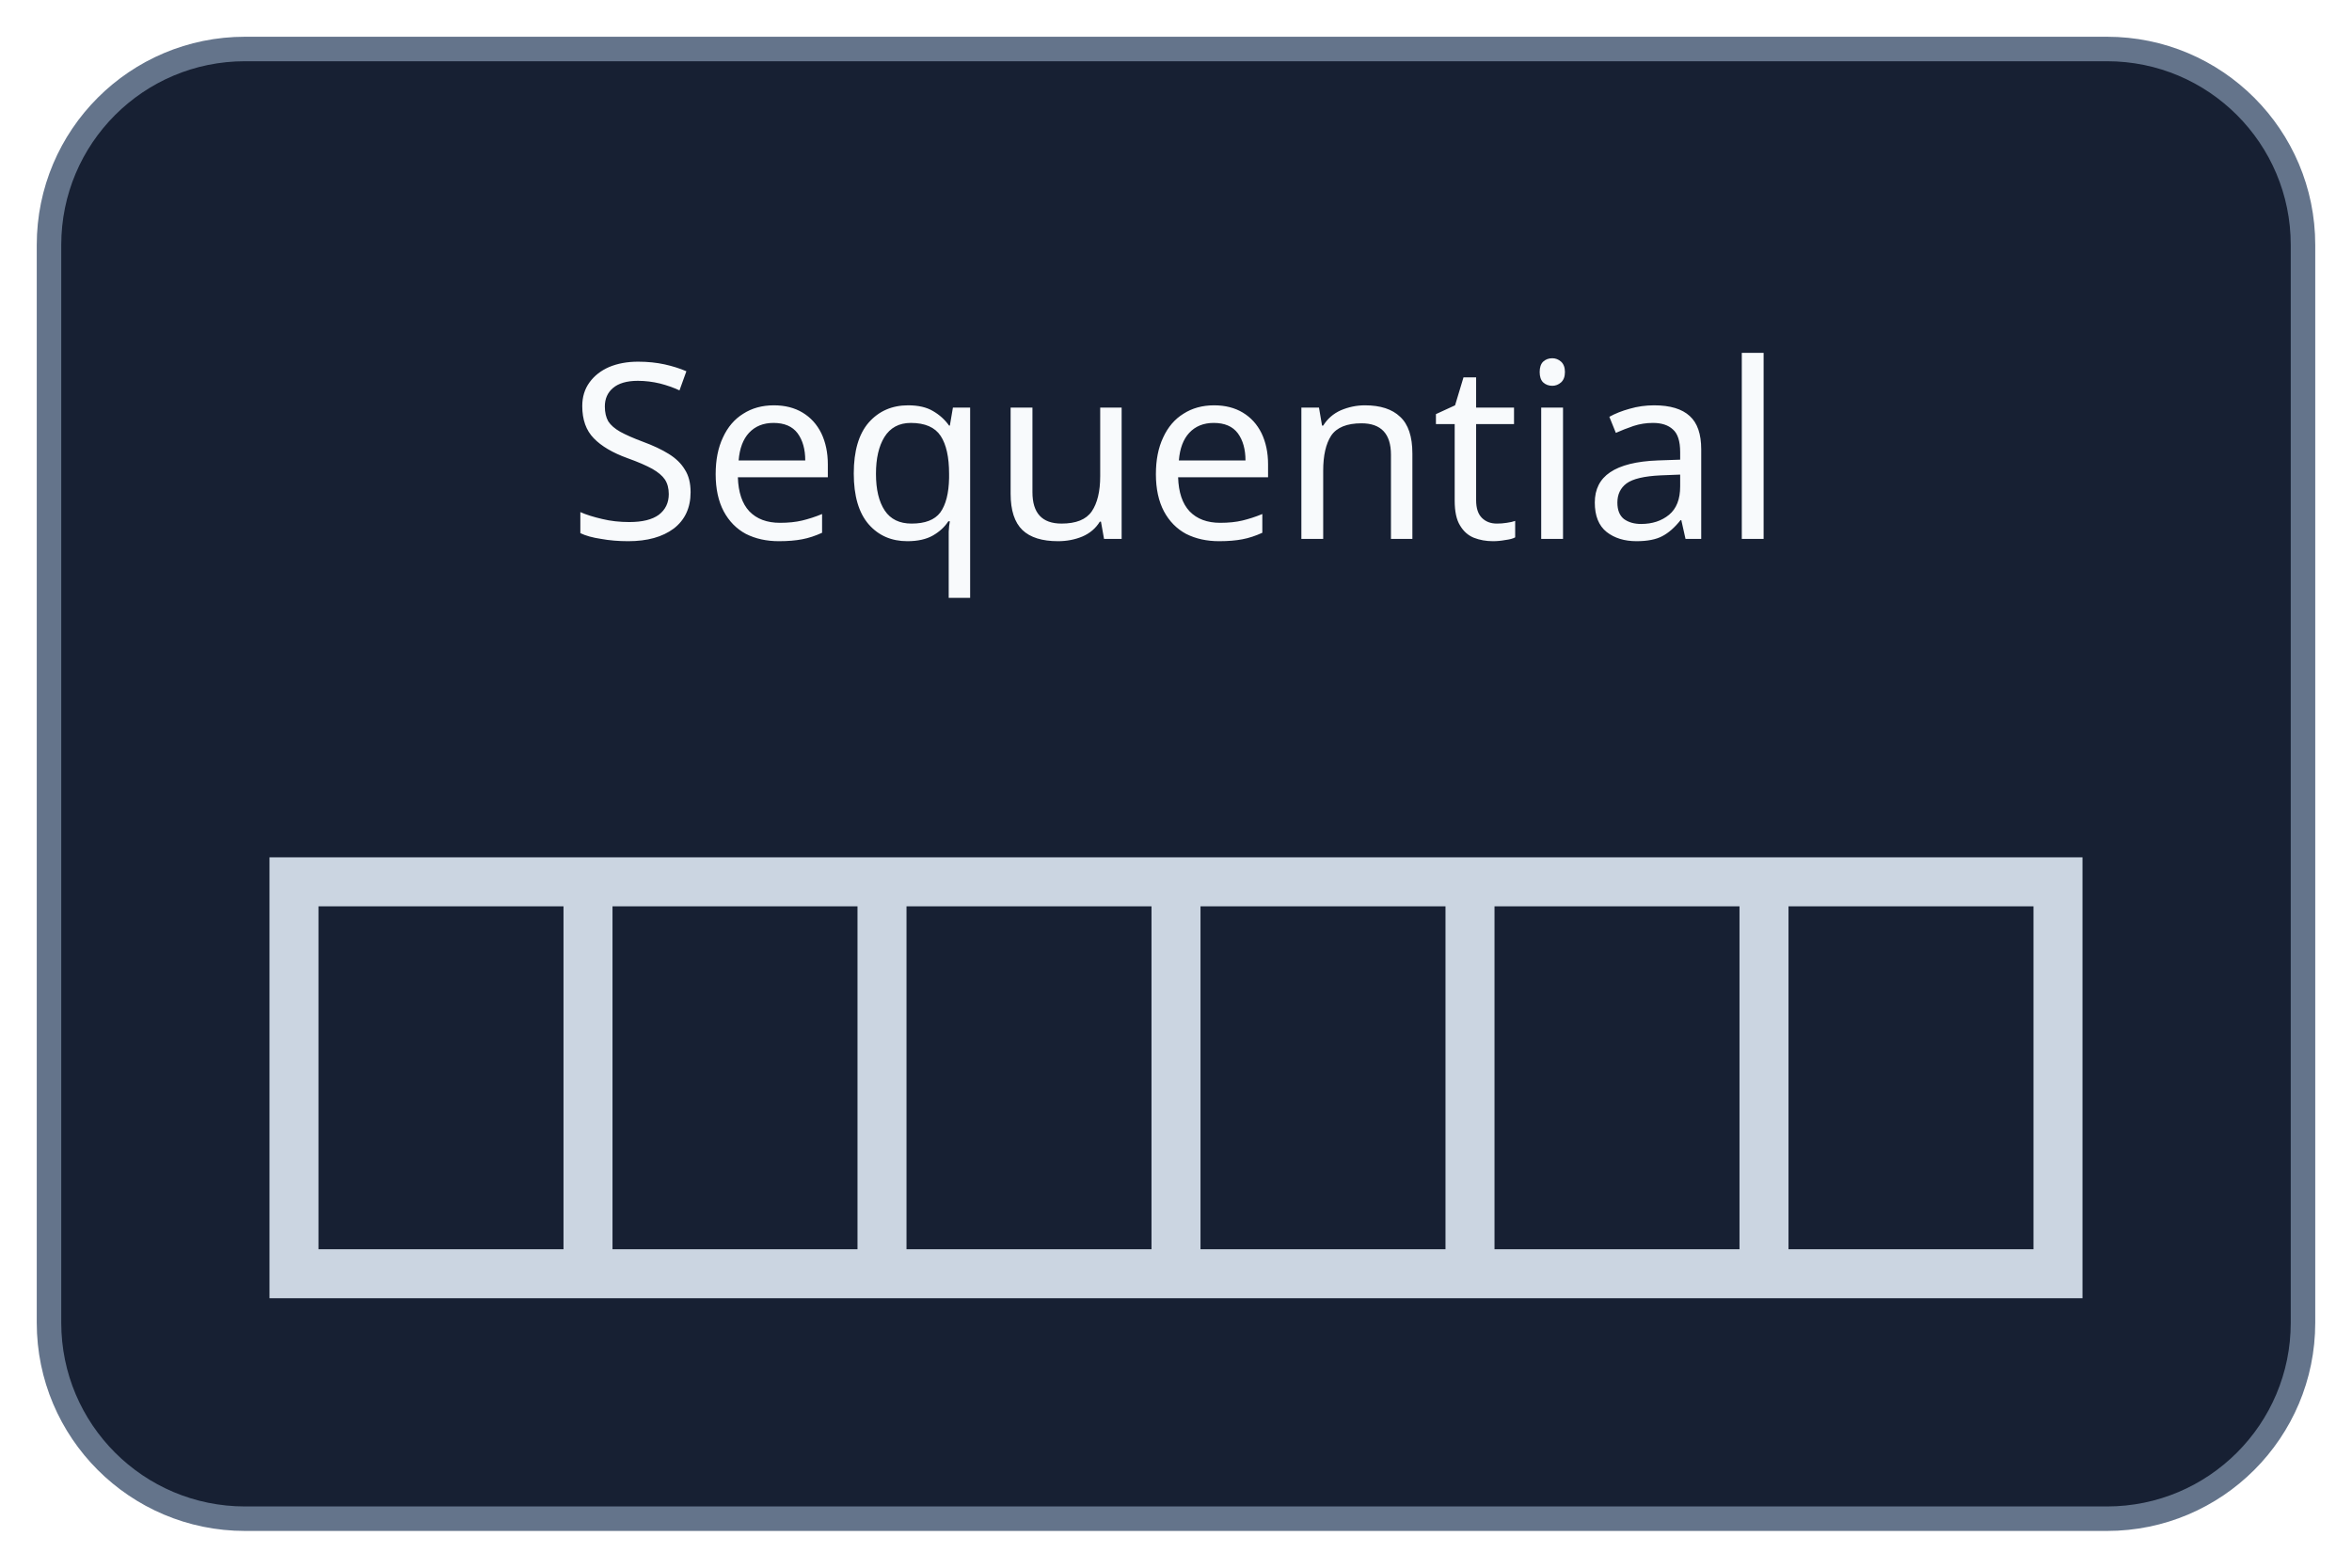
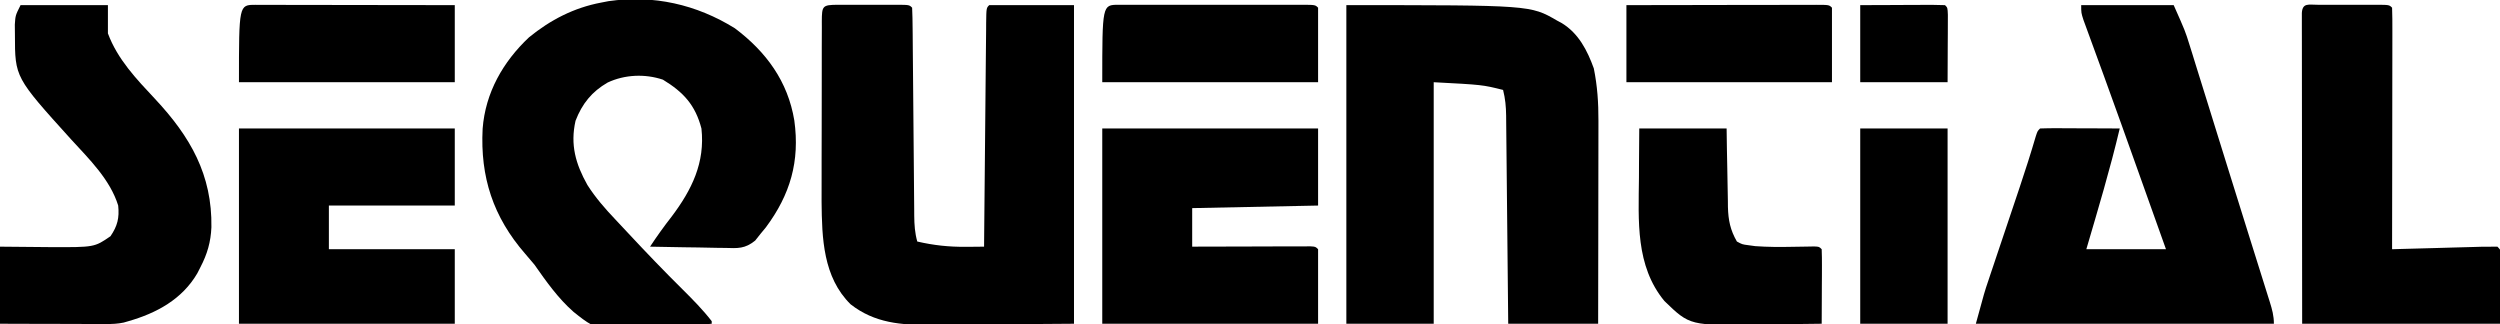
- <svg xmlns="http://www.w3.org/2000/svg" viewBox="0 0 96 64" role="img" aria-label="Sequential Take 5 icon">
-   <rect x="2" y="2" width="92" height="60" rx="8" fill="#172033" stroke="#64748b" />
-   <text x="48" y="22" text-anchor="middle" fill="#f8fafc" font-family="sans-serif" font-size="10">Sequential</text>
-   <path d="M12 36h72v16H12z M24 36v16 M36 36v16 M48 36v16 M60 36v16 M72 36v16" fill="none" stroke="#cbd5e1" stroke-width="2" />
+ <svg xmlns="http://www.w3.org/2000/svg" version="1.1" viewBox="0 0 973 126">
+   <path d="M0 0 C12.19 9.15 20.64 20.67 23.15 35.89 C25.35 51.79 21.56 64.72 12.1 77.46 C11.41 78.3 10.71 79.14 10 80 C9.31 80.87 8.63 81.73 7.92 82.63 C3.94 85.86 1.17 85.65 -3.8 85.49 C-4.22 85.48 -4.22 85.48 -6.34 85.47 C-9 85.44 -11.65 85.38 -14.31 85.31 C-16.12 85.29 -17.93 85.26 -19.74 85.24 C-24.16 85.19 -28.58 85.1 -33 85 C-30.33 80.95 -27.55 77.08 -24.56 73.25 C-16.74 62.87 -11.53 52.27 -13 39 C-15.39 29.88 -19.98 24.88 -28 20 C-34.99 17.67 -42.83 18 -49.5 21.12 C-55.63 24.65 -59.44 29.35 -62 36 C-64.11 45.33 -61.98 52.79 -57.38 61 C-54.22 65.95 -50.52 70.19 -46.49 74.43 C-44.75 76.26 -43.04 78.11 -41.32 79.95 C-34.45 87.32 -27.49 94.57 -20.33 101.65 C-16.37 105.59 -12.42 109.57 -9 114 C-9 114.33 -9 114.66 -9 115 C-51.91 119.06 -51.91 119.06 -62.79 110.37 C-68.82 105.06 -73.41 98.54 -78 92 C-79.17 90.57 -80.37 89.16 -81.59 87.78 C-94.08 73.43 -99.13 57.88 -98.16 39.1 C-97.09 25.08 -90.22 13.03 -80.09 3.51 C-71.75 -3.27 -62.64 -7.99 -52 -10 C-51.06 -10.18 -50.12 -10.36 -49.15 -10.55 C-31.67 -13.06 -14.96 -9.28 0 0 Z " fill="#000000" transform="translate(286,11)" />
+   <path d="M0 0 C11.22 0 22.44 0 34 0 C34 3.63 34 7.26 34 11 C37.76 21.11 45.08 28.75 52.36 36.52 C66.09 51.2 74.61 66.05 74.28 86.44 C74.04 92.18 72.66 96.91 70 102 C69.6 102.79 69.2 103.57 68.79 104.38 C62.89 114.47 52.95 119.86 42 123 C41.69 123.09 41.69 123.09 40.14 123.54 C37.8 124.04 35.71 124.12 33.32 124.11 C32.4 124.11 31.48 124.11 30.53 124.11 C29.55 124.11 28.56 124.1 27.55 124.1 C26.53 124.1 25.52 124.09 24.47 124.09 C21.23 124.09 17.99 124.08 14.75 124.06 C12.55 124.06 10.35 124.05 8.16 124.05 C2.77 124.04 -2.61 124.02 -8 124 C-8 114.1 -8 104.2 -8 94 C6.94 94.13 6.94 94.13 11.59 94.18 C28.73 94.25 28.73 94.25 35 89.94 C37.73 85.93 38.49 82.83 38 78 C34.84 67.81 26.65 59.88 19.62 52.19 C-2.17 28.1 -2.17 28.1 -2.19 11.56 C-2.2 10.24 -2.22 8.93 -2.23 7.57 C-2 4 -2 4 0 0 Z " fill="#000000" transform="translate(8,2)" />
+   <path d="M0 0 C0.77 0 1.55 0.01 2.34 0.01 C2.75 0.01 2.75 0.01 4.79 0.01 C7.48 0.01 10.17 0.02 12.86 0.03 C14.72 0.03 16.58 0.03 18.44 0.03 C23.34 0.03 28.25 0.04 33.15 0.06 C38.15 0.07 43.15 0.07 48.15 0.08 C57.97 0.09 67.79 0.1 77.61 0.12 C77.61 10.02 77.61 19.92 77.61 30.12 C49.89 30.12 22.17 30.12 -6.39 30.12 C-6.39 0.01 -6.39 0.01 0 0 Z " fill="#000000" transform="translate(99.39,1.88)" />
+   <path d="M0 0 C0.71 0 1.43 0 2.16 0.01 C2.89 0.01 3.62 0 4.37 0 C5.91 0 7.46 0 9 0.01 C11.37 0.01 13.74 0.01 16.11 0 C17.61 0 19.1 0 20.6 0.01 C21.31 0 22.03 0 22.76 0 C27.77 0.02 27.77 0.02 28.88 1.14 C29 3.83 29.06 6.49 29.07 9.18 C29.08 10.02 29.09 10.86 29.1 11.73 C29.11 13.56 29.13 15.4 29.14 17.23 C29.16 20.14 29.19 23.04 29.22 25.95 C29.28 32.11 29.33 38.28 29.38 44.45 C29.44 51.59 29.5 58.72 29.57 65.86 C29.6 68.72 29.62 71.58 29.64 74.45 C29.66 76.2 29.67 77.96 29.69 79.71 C29.69 80.11 29.69 80.11 29.7 82.13 C29.74 85.63 29.94 88.77 30.88 92.14 C37.23 93.62 43.25 94.26 49.78 94.2 C50.47 94.2 51.16 94.19 51.86 94.19 C53.54 94.18 55.21 94.16 56.88 94.14 C56.89 92.98 56.9 91.81 56.91 90.62 C57.01 79.68 57.11 68.75 57.22 57.81 C57.28 52.19 57.33 46.57 57.38 40.95 C57.43 35.53 57.48 30.11 57.53 24.69 C57.55 22.61 57.57 20.54 57.59 18.47 C57.61 15.58 57.64 12.68 57.68 9.79 C57.68 8.92 57.69 8.06 57.69 7.17 C57.77 1.25 57.77 1.25 58.88 0.14 C69.77 0.14 80.66 0.14 91.88 0.14 C91.88 41.06 91.88 81.98 91.88 124.14 C80.58 124.22 69.28 124.3 57.63 124.39 C55.86 124.41 55.86 124.41 46.89 124.5 C42.5 124.52 42.5 124.52 40.43 124.52 C39.01 124.53 37.6 124.54 36.18 124.56 C24.71 124.72 14.31 123.9 4.94 116.58 C-5.78 106.01 -6.23 90.86 -6.36 76.65 C-6.38 73.14 -6.36 69.63 -6.35 66.12 C-6.35 64.23 -6.35 62.35 -6.35 60.47 C-6.35 56.56 -6.34 52.65 -6.32 48.75 C-6.31 43.73 -6.3 38.71 -6.3 33.69 C-6.3 29.82 -6.3 25.95 -6.29 22.09 C-6.29 20.23 -6.29 18.38 -6.29 16.53 C-6.28 13.96 -6.28 11.39 -6.26 8.82 C-6.26 8.05 -6.27 7.28 -6.27 6.49 C-6.23 0.43 -6.09 0.03 0 0 Z " fill="#000000" transform="translate(326.12,1.86)" />
+   <path d="M0 0 C0.38 0 0.38 0 2.31 0.01 C3.11 0 3.9 0 4.73 0 C7.38 -0 10.03 -0 12.68 0 C14.52 0 16.35 0 18.19 -0 C22.04 -0 25.89 0 29.74 0.01 C34.68 0.01 39.63 0.01 44.58 0 C48.37 -0 52.16 -0 55.95 0 C57.77 0 59.6 0 61.42 -0 C63.97 -0 66.51 0 69.06 0.01 C69.82 0 70.58 0 71.37 0 C76.57 0.02 76.57 0.02 77.68 1.14 C77.68 10.71 77.68 20.28 77.68 30.14 C49.96 30.14 22.24 30.14 -6.32 30.14 C-6.32 0.03 -6.32 0.03 0 0 Z " fill="#000000" transform="translate(435.32,1.86)" />
+   <path d="M0 0 C71.66 0 71.66 0 82 6 C82.62 6.34 83.25 6.67 83.89 7.02 C90.4 11.02 93.77 17.6 96.31 24.62 C97.7 31.46 98.14 38.04 98.11 44.99 C98.11 45.85 98.11 46.71 98.11 47.59 C98.11 50.4 98.11 53.22 98.1 56.03 C98.1 57.99 98.09 59.95 98.09 61.92 C98.09 67.06 98.08 72.2 98.07 77.34 C98.06 82.6 98.05 87.85 98.05 93.11 C98.04 103.41 98.02 113.7 98 124 C86.45 124 74.9 124 63 124 C62.97 121.39 62.95 118.77 62.92 116.08 C62.84 107.44 62.75 98.81 62.66 90.18 C62.61 84.94 62.55 79.71 62.5 74.47 C62.45 69.42 62.4 64.37 62.35 59.32 C62.33 57.39 62.31 55.46 62.29 53.53 C62.27 50.84 62.24 48.14 62.21 45.44 C62.2 45.04 62.2 45.04 62.19 43.02 C62.14 39.45 61.87 36.49 61 33 C53 31 53 31 34 30 C34 61.02 34 92.04 34 124 C22.78 124 11.56 124 0 124 C0 83.08 0 42.16 0 0 Z " fill="#000000" transform="translate(524,2)" />
+   <path d="M0 0 C10.28 -0.02 20.57 -0.04 30.85 -0.05 C35.62 -0.06 40.4 -0.06 45.17 -0.08 C49.78 -0.09 54.38 -0.09 58.98 -0.09 C60.74 -0.1 62.5 -0.1 64.26 -0.11 C66.72 -0.11 69.18 -0.11 71.63 -0.11 C72 -0.12 72 -0.12 73.86 -0.12 C78.89 -0.11 78.89 -0.11 80 1 C80 10.57 80 20.14 80 30 C53.6 30 27.2 30 0 30 C0 20.1 0 10.2 0 0 Z " fill="#000000" transform="translate(633,2)" />
+   <path d="M0 0 C4.68 -0.02 9.36 -0.04 14.04 -0.05 C15.64 -0.06 17.23 -0.07 18.83 -0.08 C21.11 -0.09 23.4 -0.09 25.68 -0.1 C26.4 -0.1 27.12 -0.11 27.86 -0.11 C29.57 -0.11 31.29 -0.06 33 0 C34 1 34 1 34.11 3.78 C34.11 4.99 34.1 6.2 34.1 7.44 C34.1 8.62 34.09 9.79 34.09 11 C34.08 12.51 34.07 14.01 34.06 15.56 C34.04 20.33 34.02 25.09 34 30 C22.78 30 11.56 30 0 30 C0 20.1 0 10.2 0 0 Z " fill="#000000" transform="translate(724,2)" />
+   <path d="M0 0 C11.88 0 23.76 0 36 0 C40.5 10.13 40.5 10.13 42.16 15.46 C42.54 16.65 42.91 17.85 43.3 19.09 C43.7 20.37 44.09 21.66 44.49 22.95 C44.92 24.32 45.35 25.69 45.77 27.06 C46.91 30.7 48.04 34.35 49.18 37.99 C50.35 41.77 51.52 45.54 52.7 49.32 C54.35 54.62 56 59.92 57.65 65.22 C60.25 73.6 62.87 81.96 65.5 90.33 C66.47 93.42 67.44 96.52 68.41 99.61 C69.01 101.53 69.61 103.45 70.22 105.37 C71.04 107.98 71.86 110.6 72.68 113.22 C72.8 113.6 72.8 113.6 73.4 115.51 C74.32 118.45 75 120.9 75 124 C36.72 124 -1.56 124 -41 124 C-37.63 111.63 -37.63 111.63 -36.16 107.28 C-35.84 106.3 -35.51 105.32 -35.17 104.31 C-34.83 103.29 -34.48 102.28 -34.13 101.23 C-33.77 100.14 -33.4 99.06 -33.03 97.94 C-31.88 94.5 -30.72 91.06 -29.56 87.62 C-28.04 83.1 -26.52 78.57 -25 74.04 C-24.64 72.97 -24.28 71.9 -23.91 70.79 C-21.72 64.24 -19.61 57.67 -17.67 51.04 C-17 49 -17 49 -16 48 C-13.71 47.91 -11.41 47.89 -9.12 47.9 C-8.78 47.9 -8.78 47.9 -7.04 47.91 C-4.84 47.91 -2.64 47.92 -0.44 47.94 C1.05 47.94 2.54 47.95 4.03 47.95 C7.69 47.96 11.34 47.98 15 48 C11.26 63.84 6.58 79.38 2 95 C12.23 95 22.46 95 33 95 C30.63 88.35 28.25 81.7 25.88 75.05 C24.73 71.83 23.59 68.62 22.44 65.4 C17.92 52.72 13.39 40.03 8.78 27.37 C8.47 26.52 8.16 25.67 7.84 24.8 C6.44 20.94 5.03 17.08 3.61 13.23 C3.12 11.88 2.63 10.54 2.14 9.2 C1.93 8.63 1.93 8.63 0.88 5.76 C0 3 0 3 0 0 Z " fill="#000000" transform="translate(810,2)" />
+   <path d="M0 0 C0.71 0 1.43 0 2.16 0.01 C2.89 0.01 3.62 0 4.37 0 C5.91 0 7.46 0 9 0.01 C11.37 0.01 13.74 0.01 16.11 0 C17.61 0 19.1 0 20.6 0.01 C21.31 0 22.03 0 22.76 0 C27.77 0.02 27.77 0.02 28.88 1.14 C28.98 4.06 29.01 6.96 28.99 9.88 C28.99 10.8 28.99 11.72 28.99 12.66 C28.99 15.71 28.99 18.75 28.98 21.8 C28.98 23.91 28.98 26.01 28.97 28.12 C28.97 33.67 28.96 39.23 28.95 44.78 C28.94 50.45 28.93 56.11 28.93 61.77 C28.92 72.9 28.9 84.02 28.88 95.14 C30.12 95.1 31.35 95.07 32.63 95.03 C37.2 94.9 41.77 94.78 46.34 94.66 C48.32 94.6 50.31 94.55 52.29 94.49 C55.13 94.41 57.97 94.33 60.81 94.26 C61.71 94.23 62.6 94.21 63.52 94.18 C65.64 94.13 67.76 94.13 69.88 94.14 C76.96 101.21 70.88 114.13 70.88 124.14 C45.47 124.14 20.06 124.14 -6.12 124.14 C-6.16 93.44 -6.16 93.44 -6.17 78.33 C-6.17 70.14 -6.18 61.95 -6.19 53.77 C-6.2 47.29 -6.21 40.8 -6.21 34.32 C-6.21 30.89 -6.22 27.46 -6.22 24.02 C-6.23 20.2 -6.23 16.37 -6.23 12.54 C-6.24 11.4 -6.24 10.25 -6.24 9.07 C-6.24 8.03 -6.24 7 -6.24 5.93 C-6.24 5.02 -6.24 4.12 -6.24 3.18 C-6 -0.9 -3.5 0.02 0 0 Z " fill="#000000" transform="translate(902.12,1.86)" />
+   <path d="M0 0 C27.72 0 55.44 0 84 0 C84 9.9 84 19.8 84 30 C67.83 30 51.66 30 35 30 C35 35.61 35 41.22 35 47 C51.17 47 67.34 47 84 47 C84 56.57 84 66.14 84 76 C56.28 76 28.56 76 0 76 C0 50.92 0 25.84 0 0 Z " fill="#000000" transform="translate(93,50)" />
+   <path d="M0 0 C27.72 0 55.44 0 84 0 C84 9.9 84 19.8 84 30 C67.83 30.33 51.66 30.66 35 31 C35 35.95 35 40.9 35 46 C36.45 45.99 37.9 45.99 39.39 45.98 C44.74 45.97 50.1 45.95 55.45 45.95 C57.77 45.94 60.1 45.93 62.42 45.92 C65.75 45.91 69.07 45.91 72.4 45.9 C73.45 45.9 74.49 45.89 75.57 45.89 C76.53 45.89 77.49 45.89 78.48 45.89 C79.33 45.88 80.18 45.88 81.06 45.88 C83 46 83 46 84 47 C84 56.57 84 66.14 84 76 C56.28 76 28.56 76 0 76 C0 50.92 0 25.84 0 0 Z " fill="#000000" transform="translate(429,50)" />
+   <path d="M0 0 C11.22 0 22.44 0 34 0 C34.02 1.29 34.02 1.29 34.11 7.85 C34.16 10.37 34.21 12.9 34.26 15.42 C34.3 17.17 34.32 18.92 34.35 20.66 C34.38 23.18 34.43 25.7 34.49 28.22 C34.49 29 34.5 29.77 34.51 30.57 C34.65 35.71 35.42 39.5 38 44 C40.07 45.12 40.07 45.12 42.46 45.43 C42.91 45.49 42.91 45.49 45.15 45.8 C49.97 46.14 54.74 46.17 59.56 46.06 C61.52 46.03 63.48 46 65.44 45.97 C66.29 45.95 67.15 45.94 68.03 45.92 C70 46 70 46 71 47 C71.09 49.15 71.11 51.29 71.1 53.44 C71.1 54.09 71.1 54.09 71.09 57.4 C71.08 58.79 71.07 60.17 71.06 61.56 C71.06 62.96 71.05 64.35 71.05 65.74 C71.04 69.16 71.02 72.58 71 76 C64.94 76.1 58.87 76.17 52.81 76.22 C50.75 76.24 48.69 76.27 46.63 76.3 C19.71 76.75 19.71 76.75 9.79 67.16 C-1.53 53.44 -0.28 35.94 -0.12 19.19 C-0.11 17.32 -0.11 15.45 -0.1 13.58 C-0.08 9.06 -0.04 4.53 0 0 Z " fill="#000000" transform="translate(638,50)" />
+   <path d="M0 0 C11.22 0 22.44 0 34 0 C34 25.08 34 50.16 34 76 C22.78 76 11.56 76 0 76 C0 50.92 0 25.84 0 0 Z " fill="#000000" transform="translate(724,50)" />
</svg>
